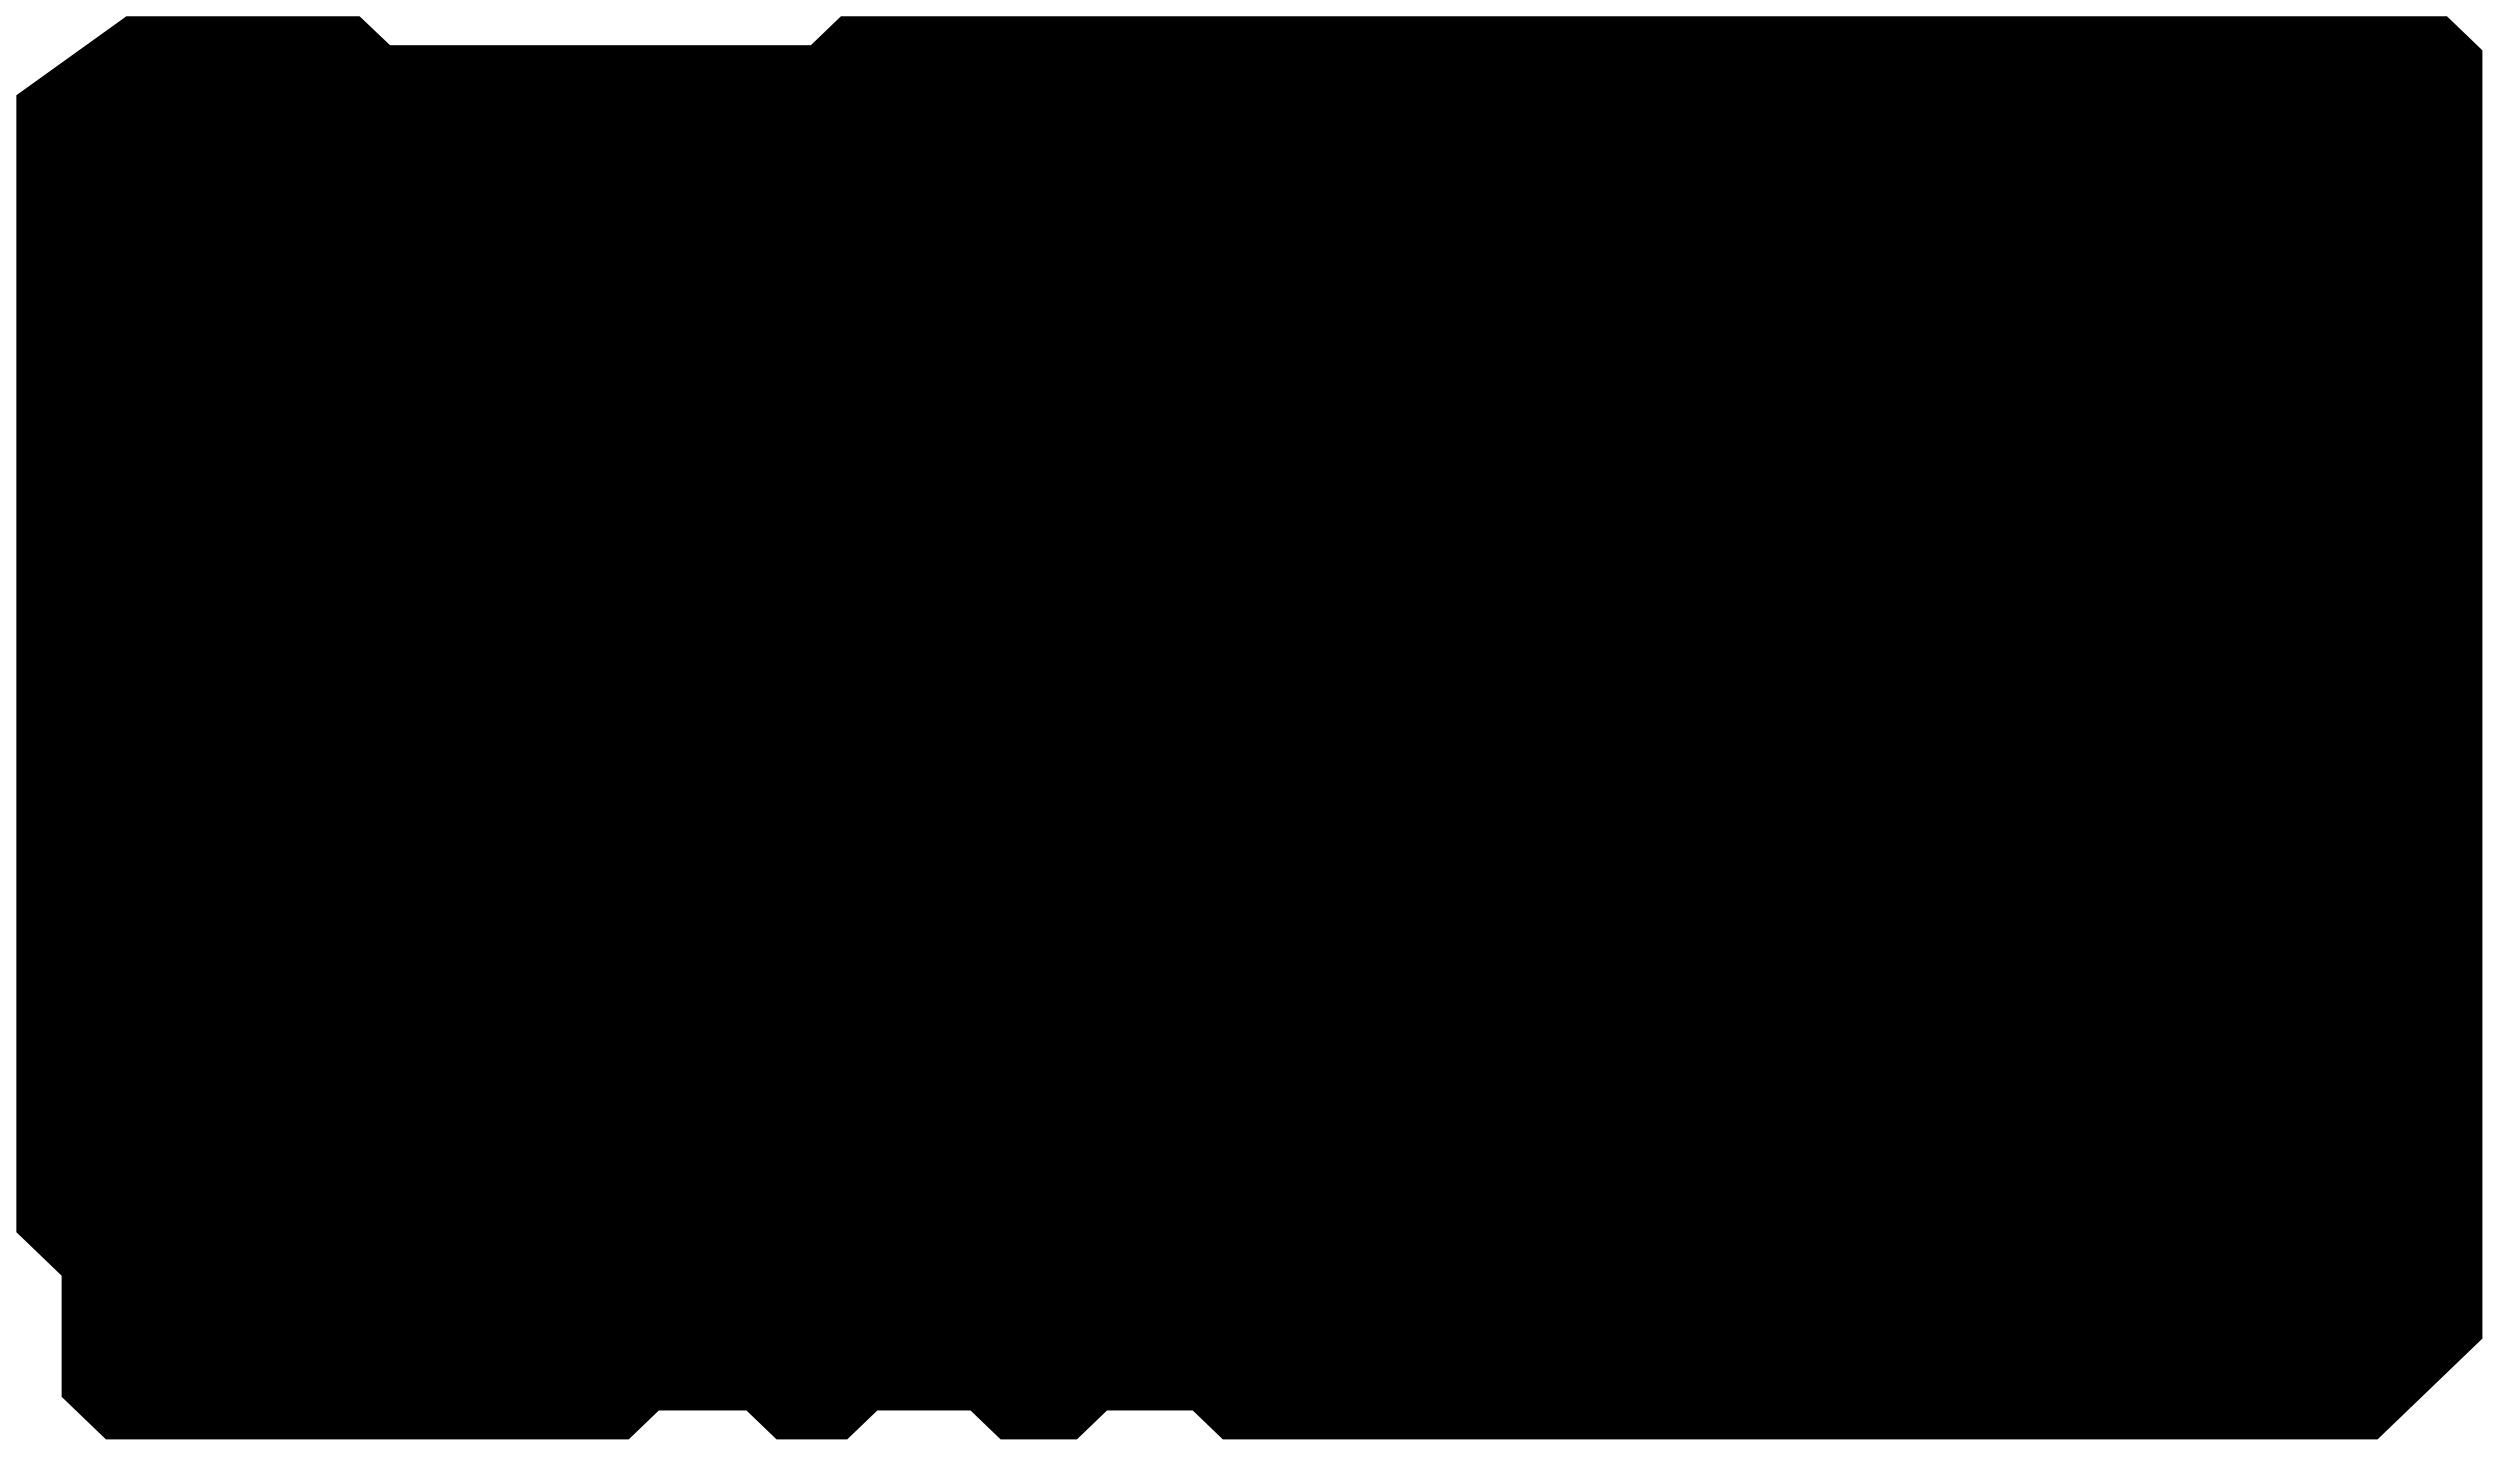
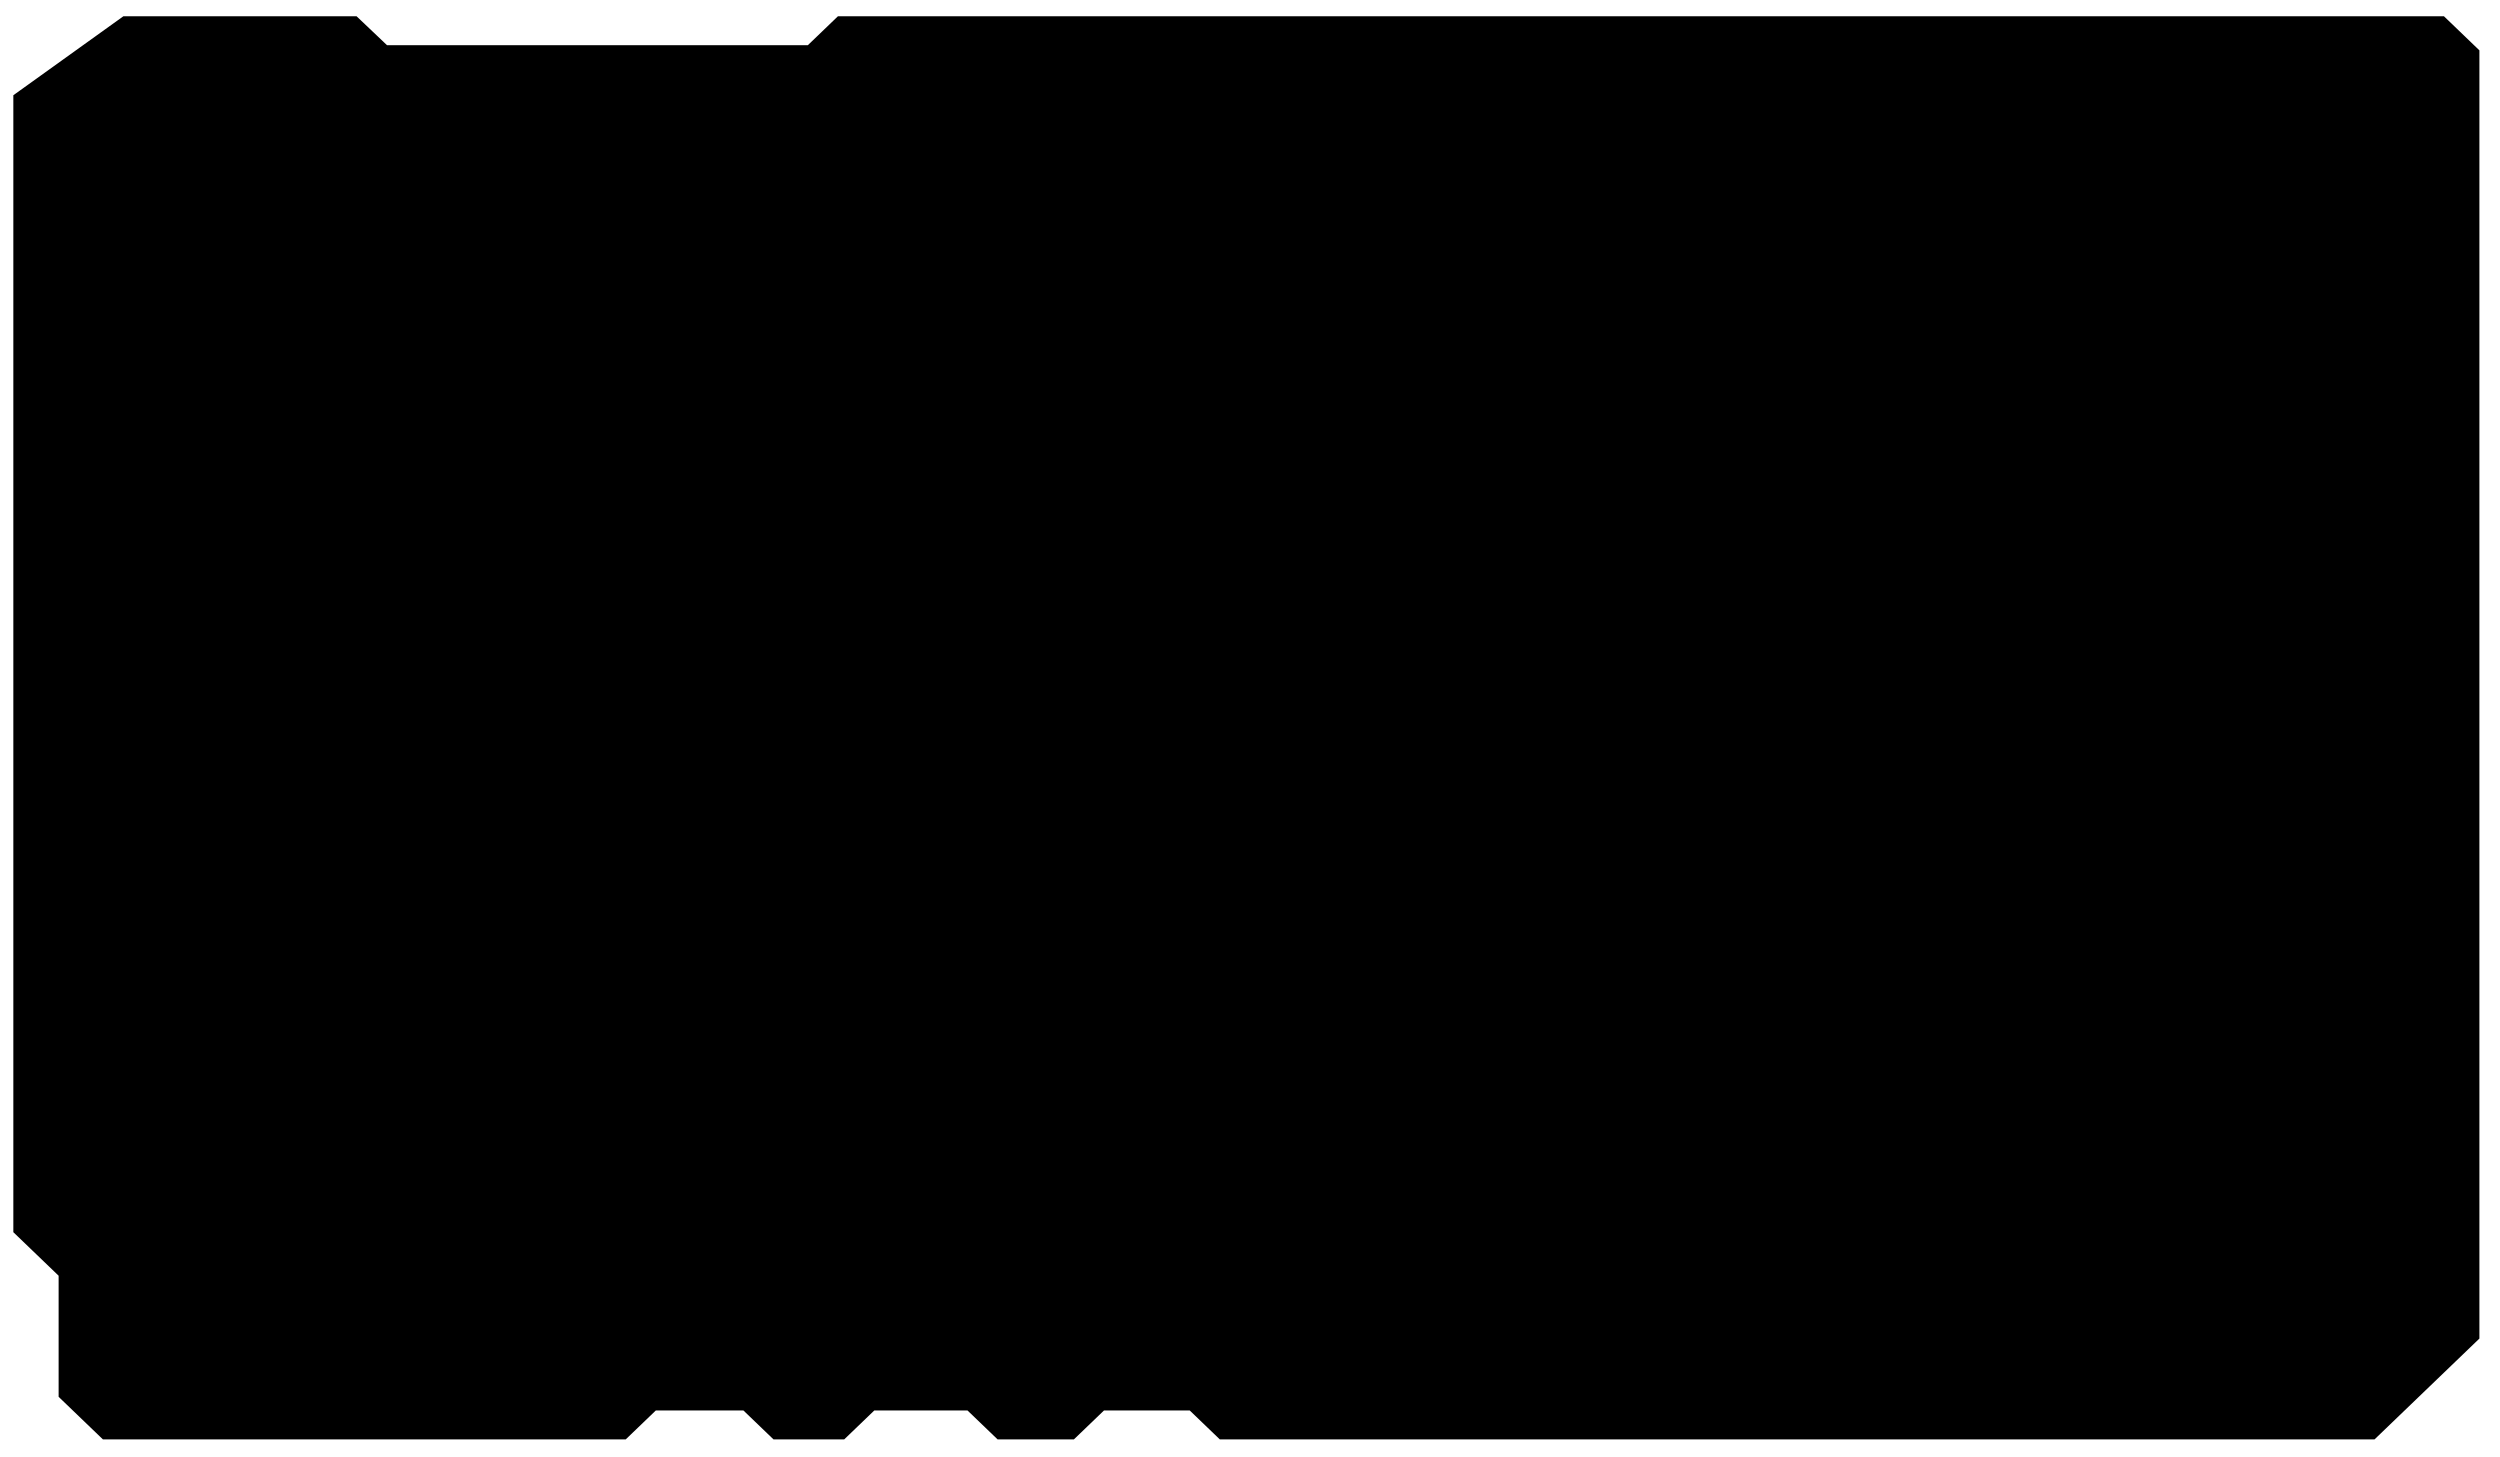
- <svg xmlns="http://www.w3.org/2000/svg" id="SVGDoc" width="1662" height="968" version="1.1" viewBox="0 0 1662 968">
+ <svg xmlns="http://www.w3.org/2000/svg" id="SVGDoc" width="1662" height="968" version="1.1" viewBox="2 0 1662 968">
  <defs id="defs4153" />
  <path style="fill:#000000;fill-opacity:1;stroke:none;stroke-width:1.5;stroke-linecap:butt;stroke-linejoin:miter;stroke-miterlimit:20;stroke-dashoffset:0;stroke-opacity:1" d="M 84.045 10.799 L 10.867 63.318 L 10.867 819.164 L 40.971 848.102 L 40.971 928.605 L 70.391 956.891 L 418 956.891 L 437.996 937.668 L 496.209 937.668 L 516.207 956.891 L 563.246 956.891 L 583.242 937.668 L 645.182 937.668 L 665.18 956.891 L 715.947 956.891 L 735.941 937.668 L 792.916 937.668 L 812.91 956.891 L 1580.607 956.891 L 1650.305 889.877 L 1650.305 33.48 L 1626.719 10.799 L 559.074 10.799 L 539.057 30.043 L 259.279 30.043 L 239.029 10.799 L 84.045 10.799 z " id="path15" />
</svg>
